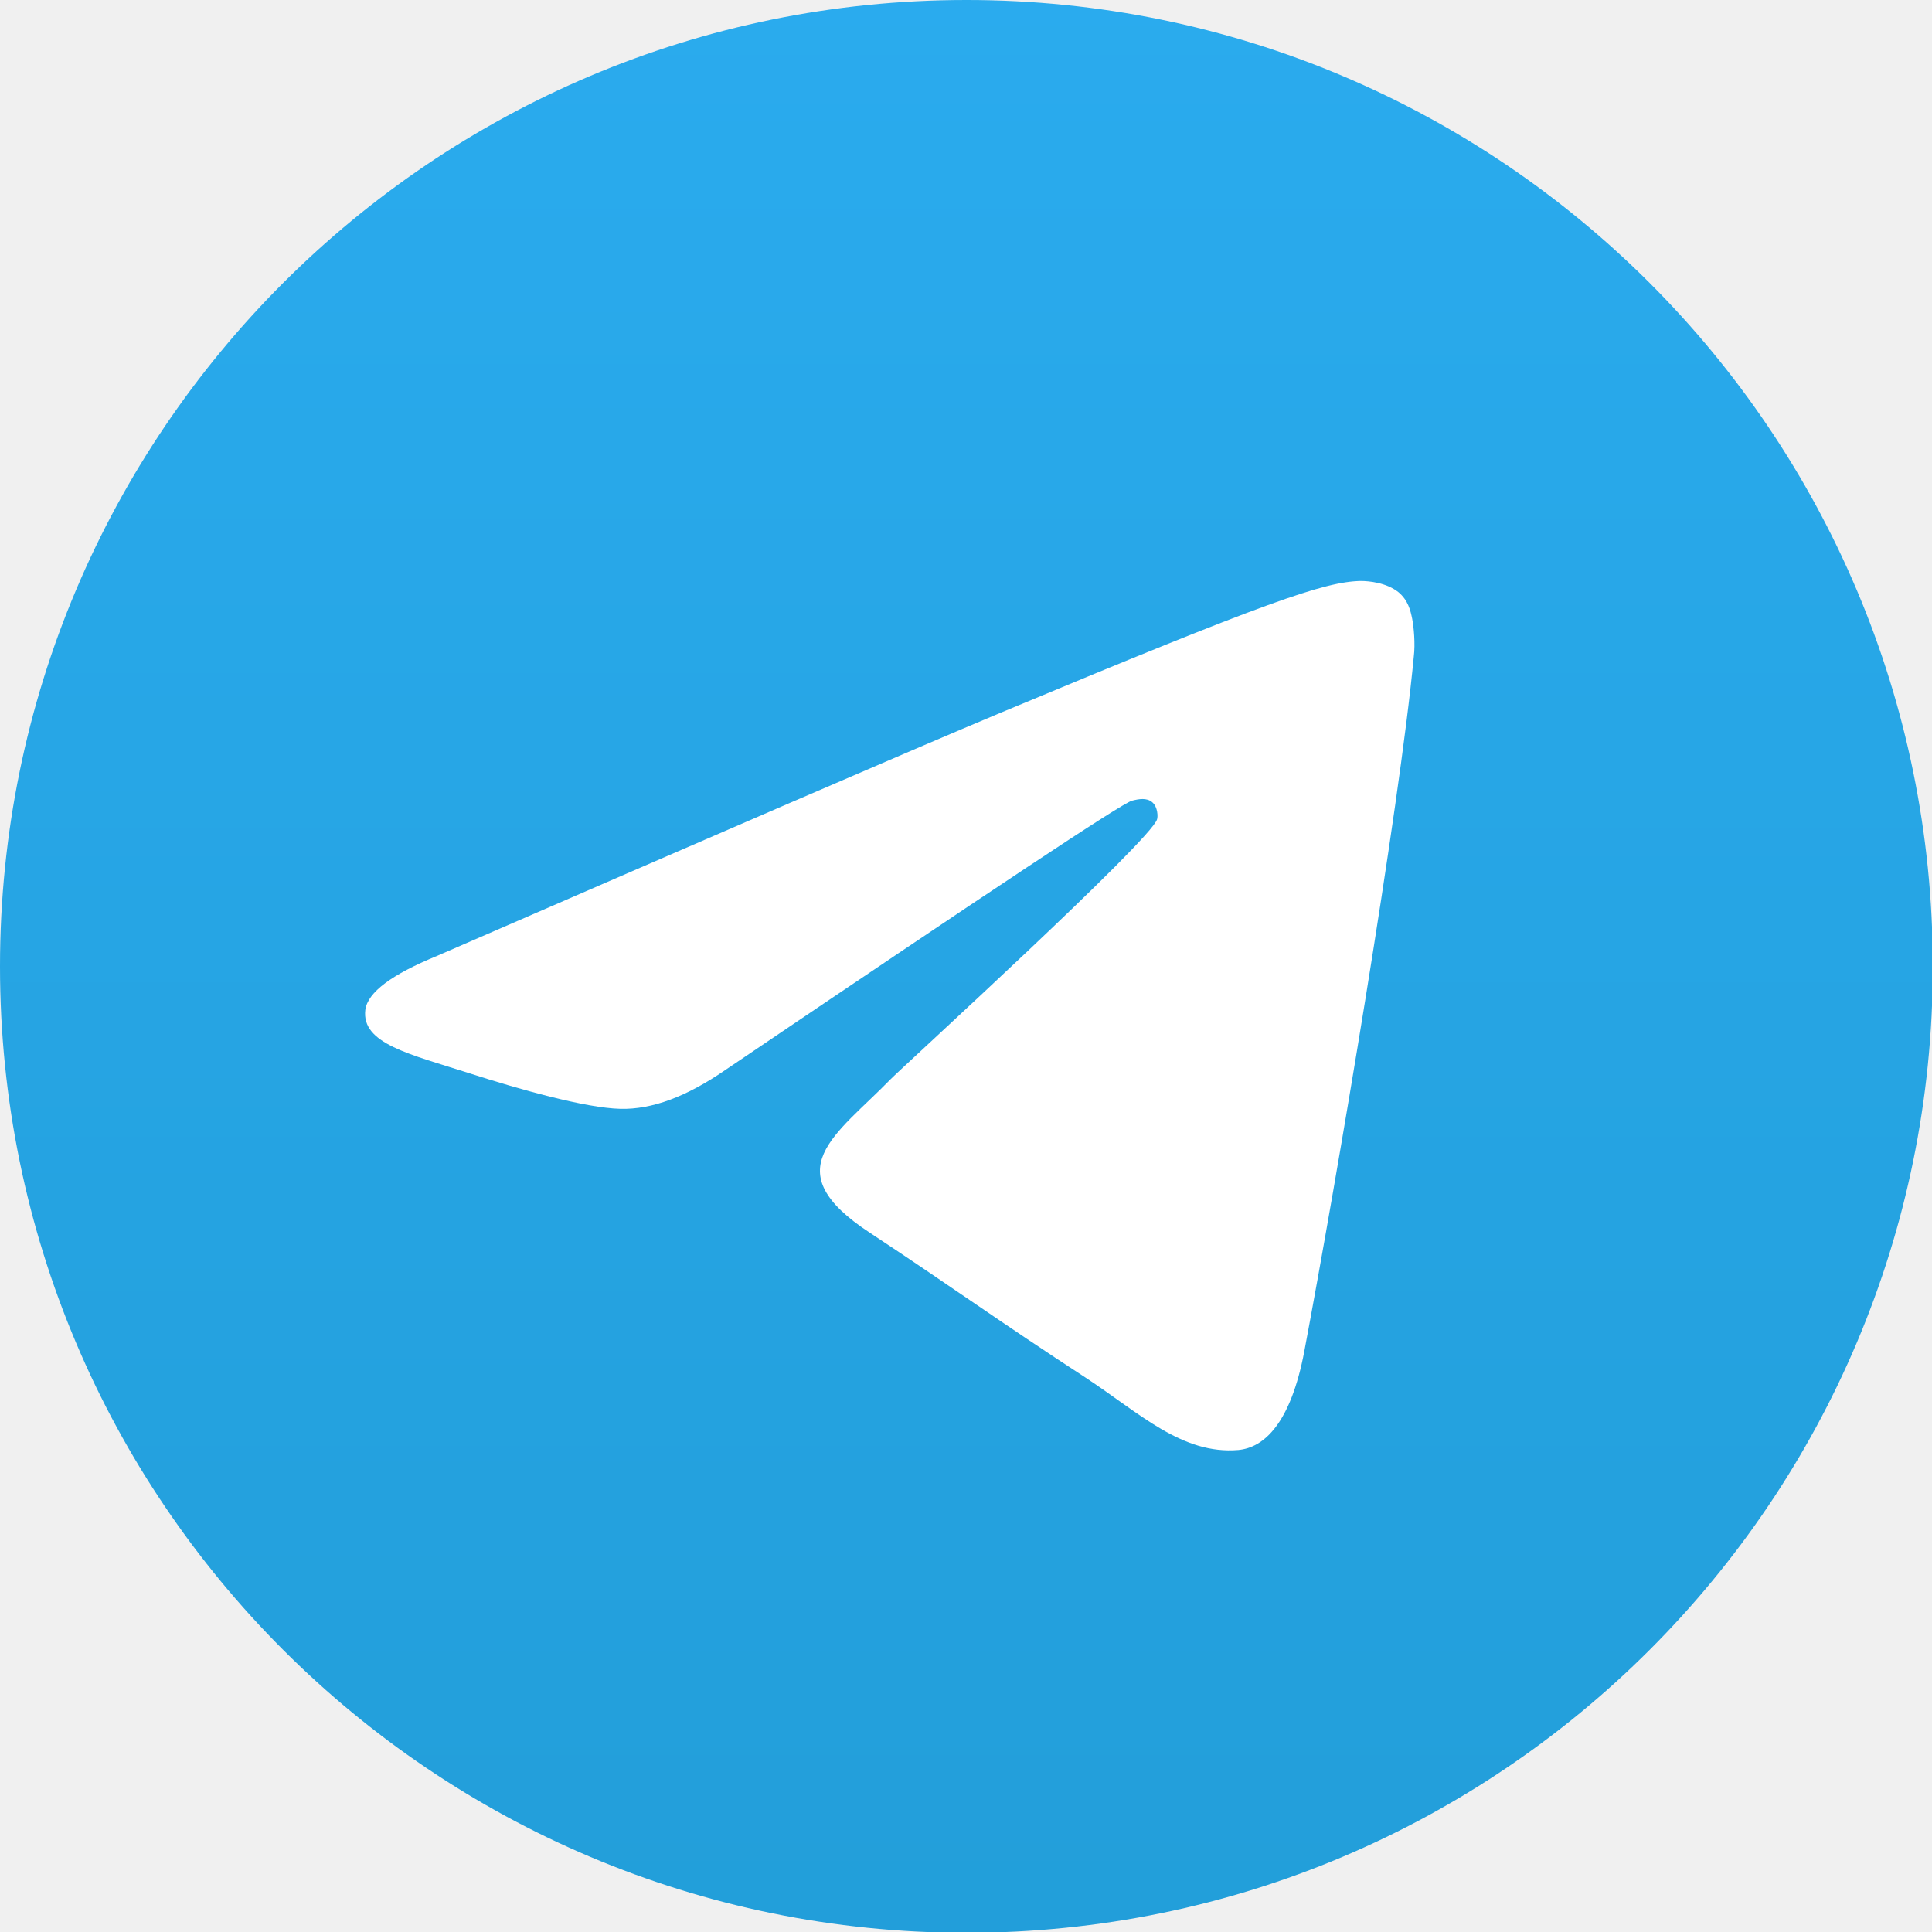
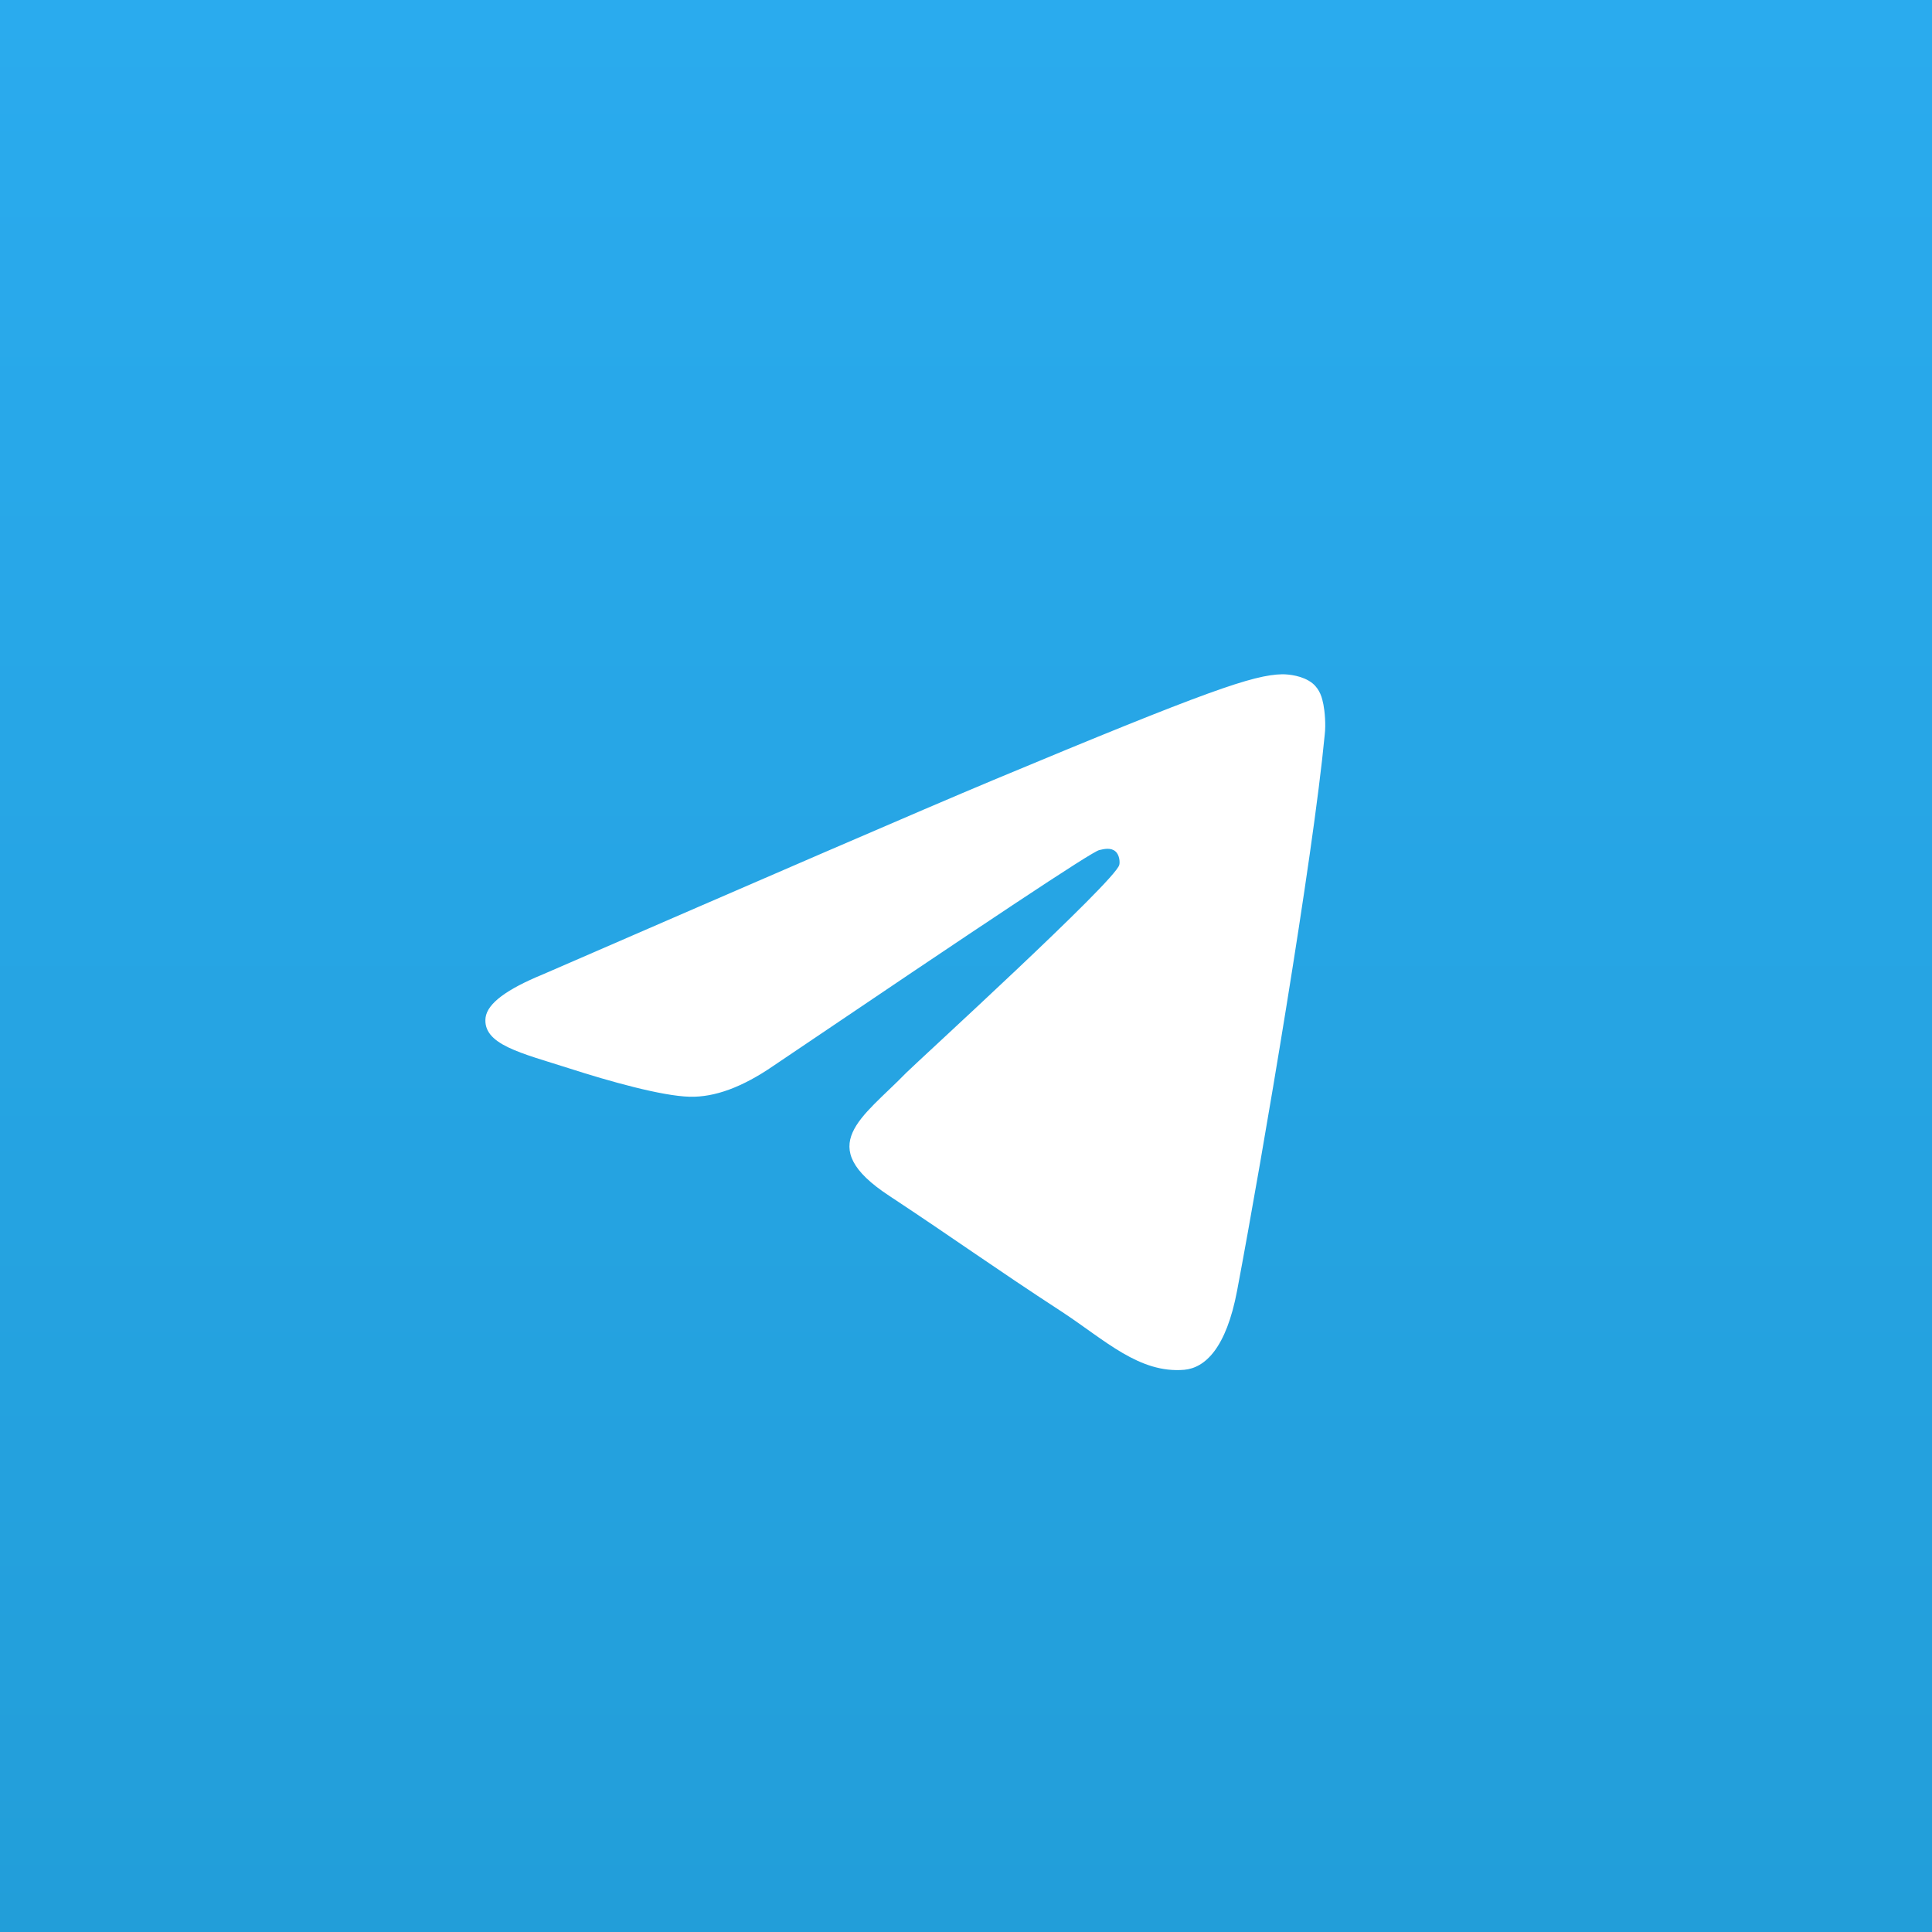
- <svg xmlns="http://www.w3.org/2000/svg" version="1.1" id="Livello_1" x="0px" y="0px" viewBox="0 0 240.1 240.1" enable-background="new 0 0 240.1 240.1" xml:space="preserve">
-   <g id="Artboard">
-     <linearGradient id="Oval_1_" gradientUnits="userSpaceOnUse" x1="-838.041" y1="660.581" x2="-838.041" y2="660.343" gradientTransform="matrix(1000 0 0 -1000 838161 660581)">
-       <stop offset="0" style="stop-color:#2AABEE" />
-       <stop offset="1" style="stop-color:#229ED9" />
+ <svg xmlns="http://www.w3.org/2000/svg" viewBox="0 0 240 240">
+   <defs>
+     <linearGradient id="telegram-logo-bg" x1="0" y1="0" x2="0" y2="1">
+       <stop offset="0" stop-color="#2AABEE" />
+       <stop offset="1" stop-color="#229ED9" />
    </linearGradient>
-     <circle id="Oval" fill-rule="evenodd" clip-rule="evenodd" fill="url(#Oval_1_)" cx="120.1" cy="120.1" r="120.1" />
-     <path id="Path-3" fill-rule="evenodd" clip-rule="evenodd" fill="#FFFFFF" d="M54.3,118.8c35-15.2,58.3-25.3,70-30.2   c33.3-13.9,40.3-16.3,44.8-16.4c1,0,3.2,0.2,4.7,1.4c1.2,1,1.5,2.3,1.7,3.3s0.4,3.1,0.2,4.7c-1.8,19-9.6,65.1-13.6,86.3   c-1.7,9-5,12-8.2,12.3c-7,0.6-12.3-4.6-19-9c-10.6-6.9-16.5-11.2-26.8-18c-11.9-7.8-4.2-12.1,2.6-19.1c1.8-1.8,32.5-29.8,33.1-32.3   c0.1-0.3,0.1-1.5-0.6-2.1c-0.7-0.6-1.7-0.4-2.5-0.2c-1.1,0.2-17.9,11.4-50.6,33.5c-4.8,3.3-9.1,4.9-13,4.8   c-4.3-0.1-12.5-2.4-18.7-4.4c-7.5-2.4-13.5-3.7-13-7.9C45.7,123.3,48.7,121.1,54.3,118.8z" />
-   </g>
+   </defs>
+   <rect width="240" height="240" fill="url(#telegram-logo-bg)" />
+   <path fill="#FFFFFF" fill-rule="evenodd" transform="translate(24 26) scale(0.8)" d="M54.3,118.8c35-15.2,58.3-25.3,70-30.2c33.3-13.9,40.3-16.3,44.8-16.4c1,0,3.2,0.2,4.7,1.4c1.2,1,1.5,2.3,1.7,3.3s0.4,3.1,0.2,4.7c-1.8,19-9.6,65.1-13.6,86.3c-1.7,9-5,12-8.2,12.3c-7,0.6-12.3-4.6-19-9c-10.6-6.9-16.5-11.2-26.8-18c-11.9-7.8-4.2-12.1,2.6-19.1c1.8-1.8,32.5-29.8,33.1-32.3c0.1-0.3,0.1-1.5-0.6-2.1c-0.7-0.6-1.7-0.4-2.5-0.2c-1.1,0.2-17.9,11.4-50.6,33.5c-4.8,3.3-9.1,4.9-13,4.8c-4.3-0.1-12.5-2.4-18.7-4.4c-7.5-2.4-13.5-3.7-13-7.9C45.7,123.3,48.7,121.1,54.3,118.8z" />
</svg>
